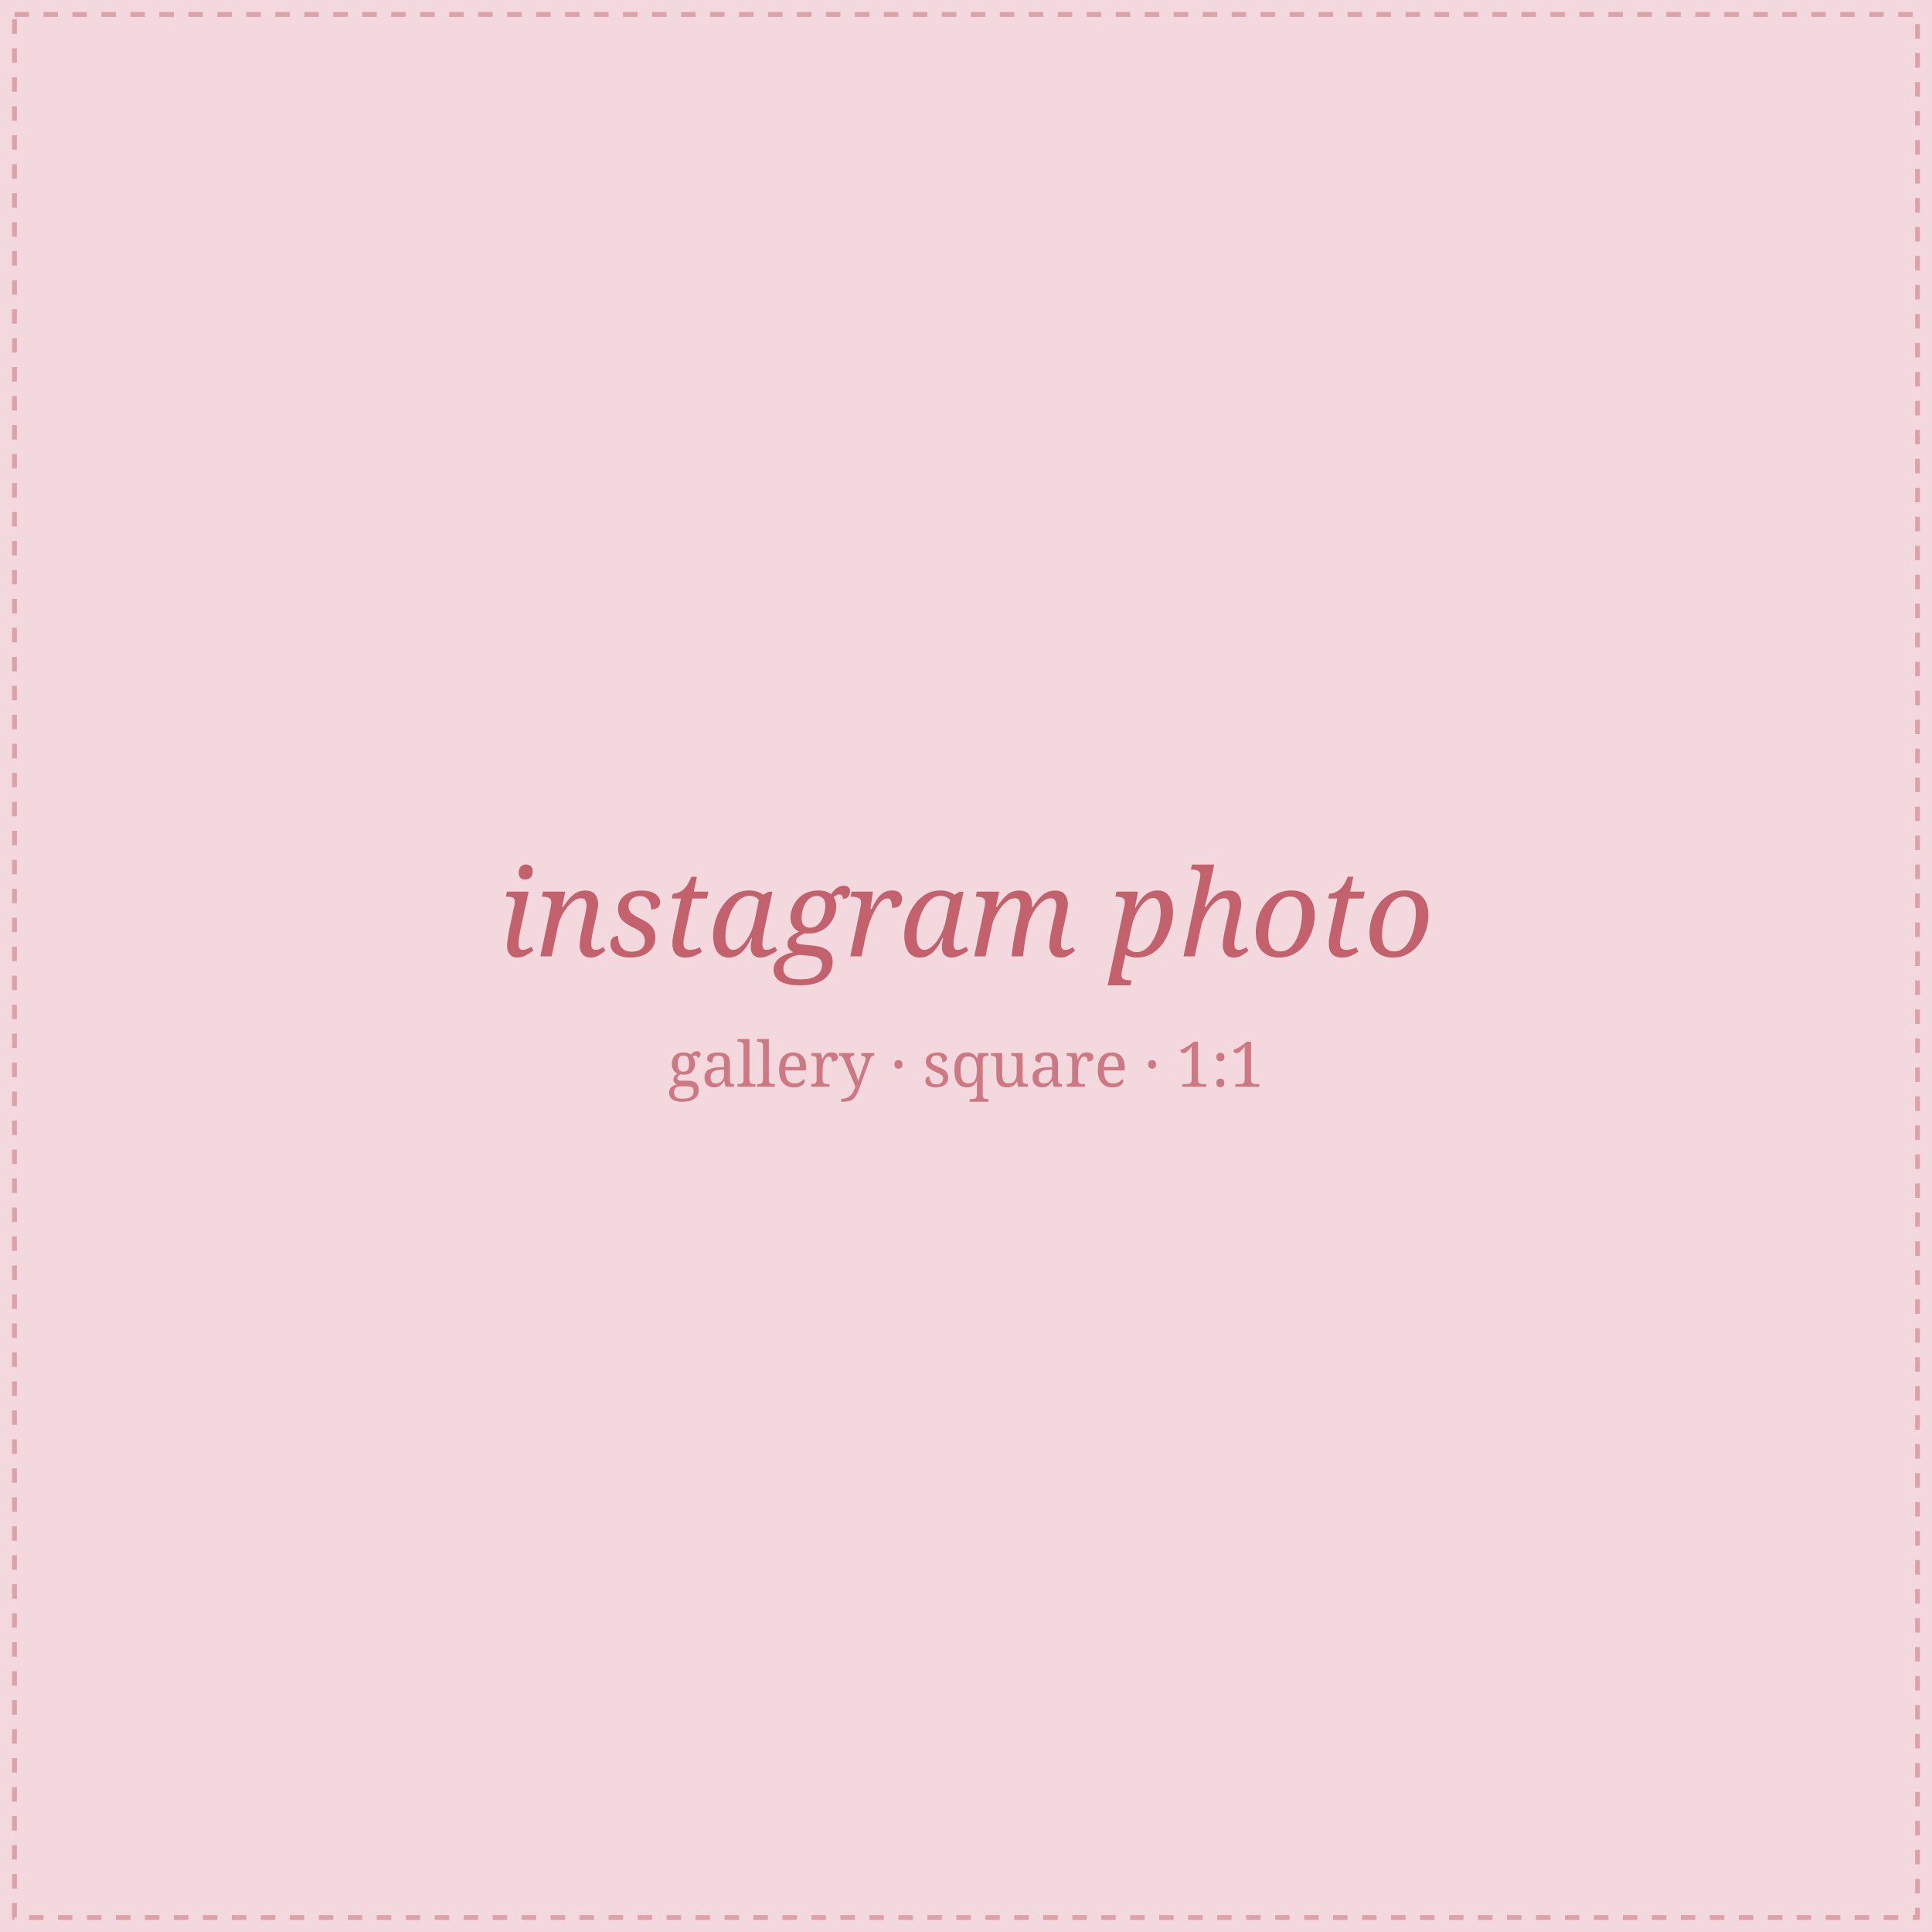
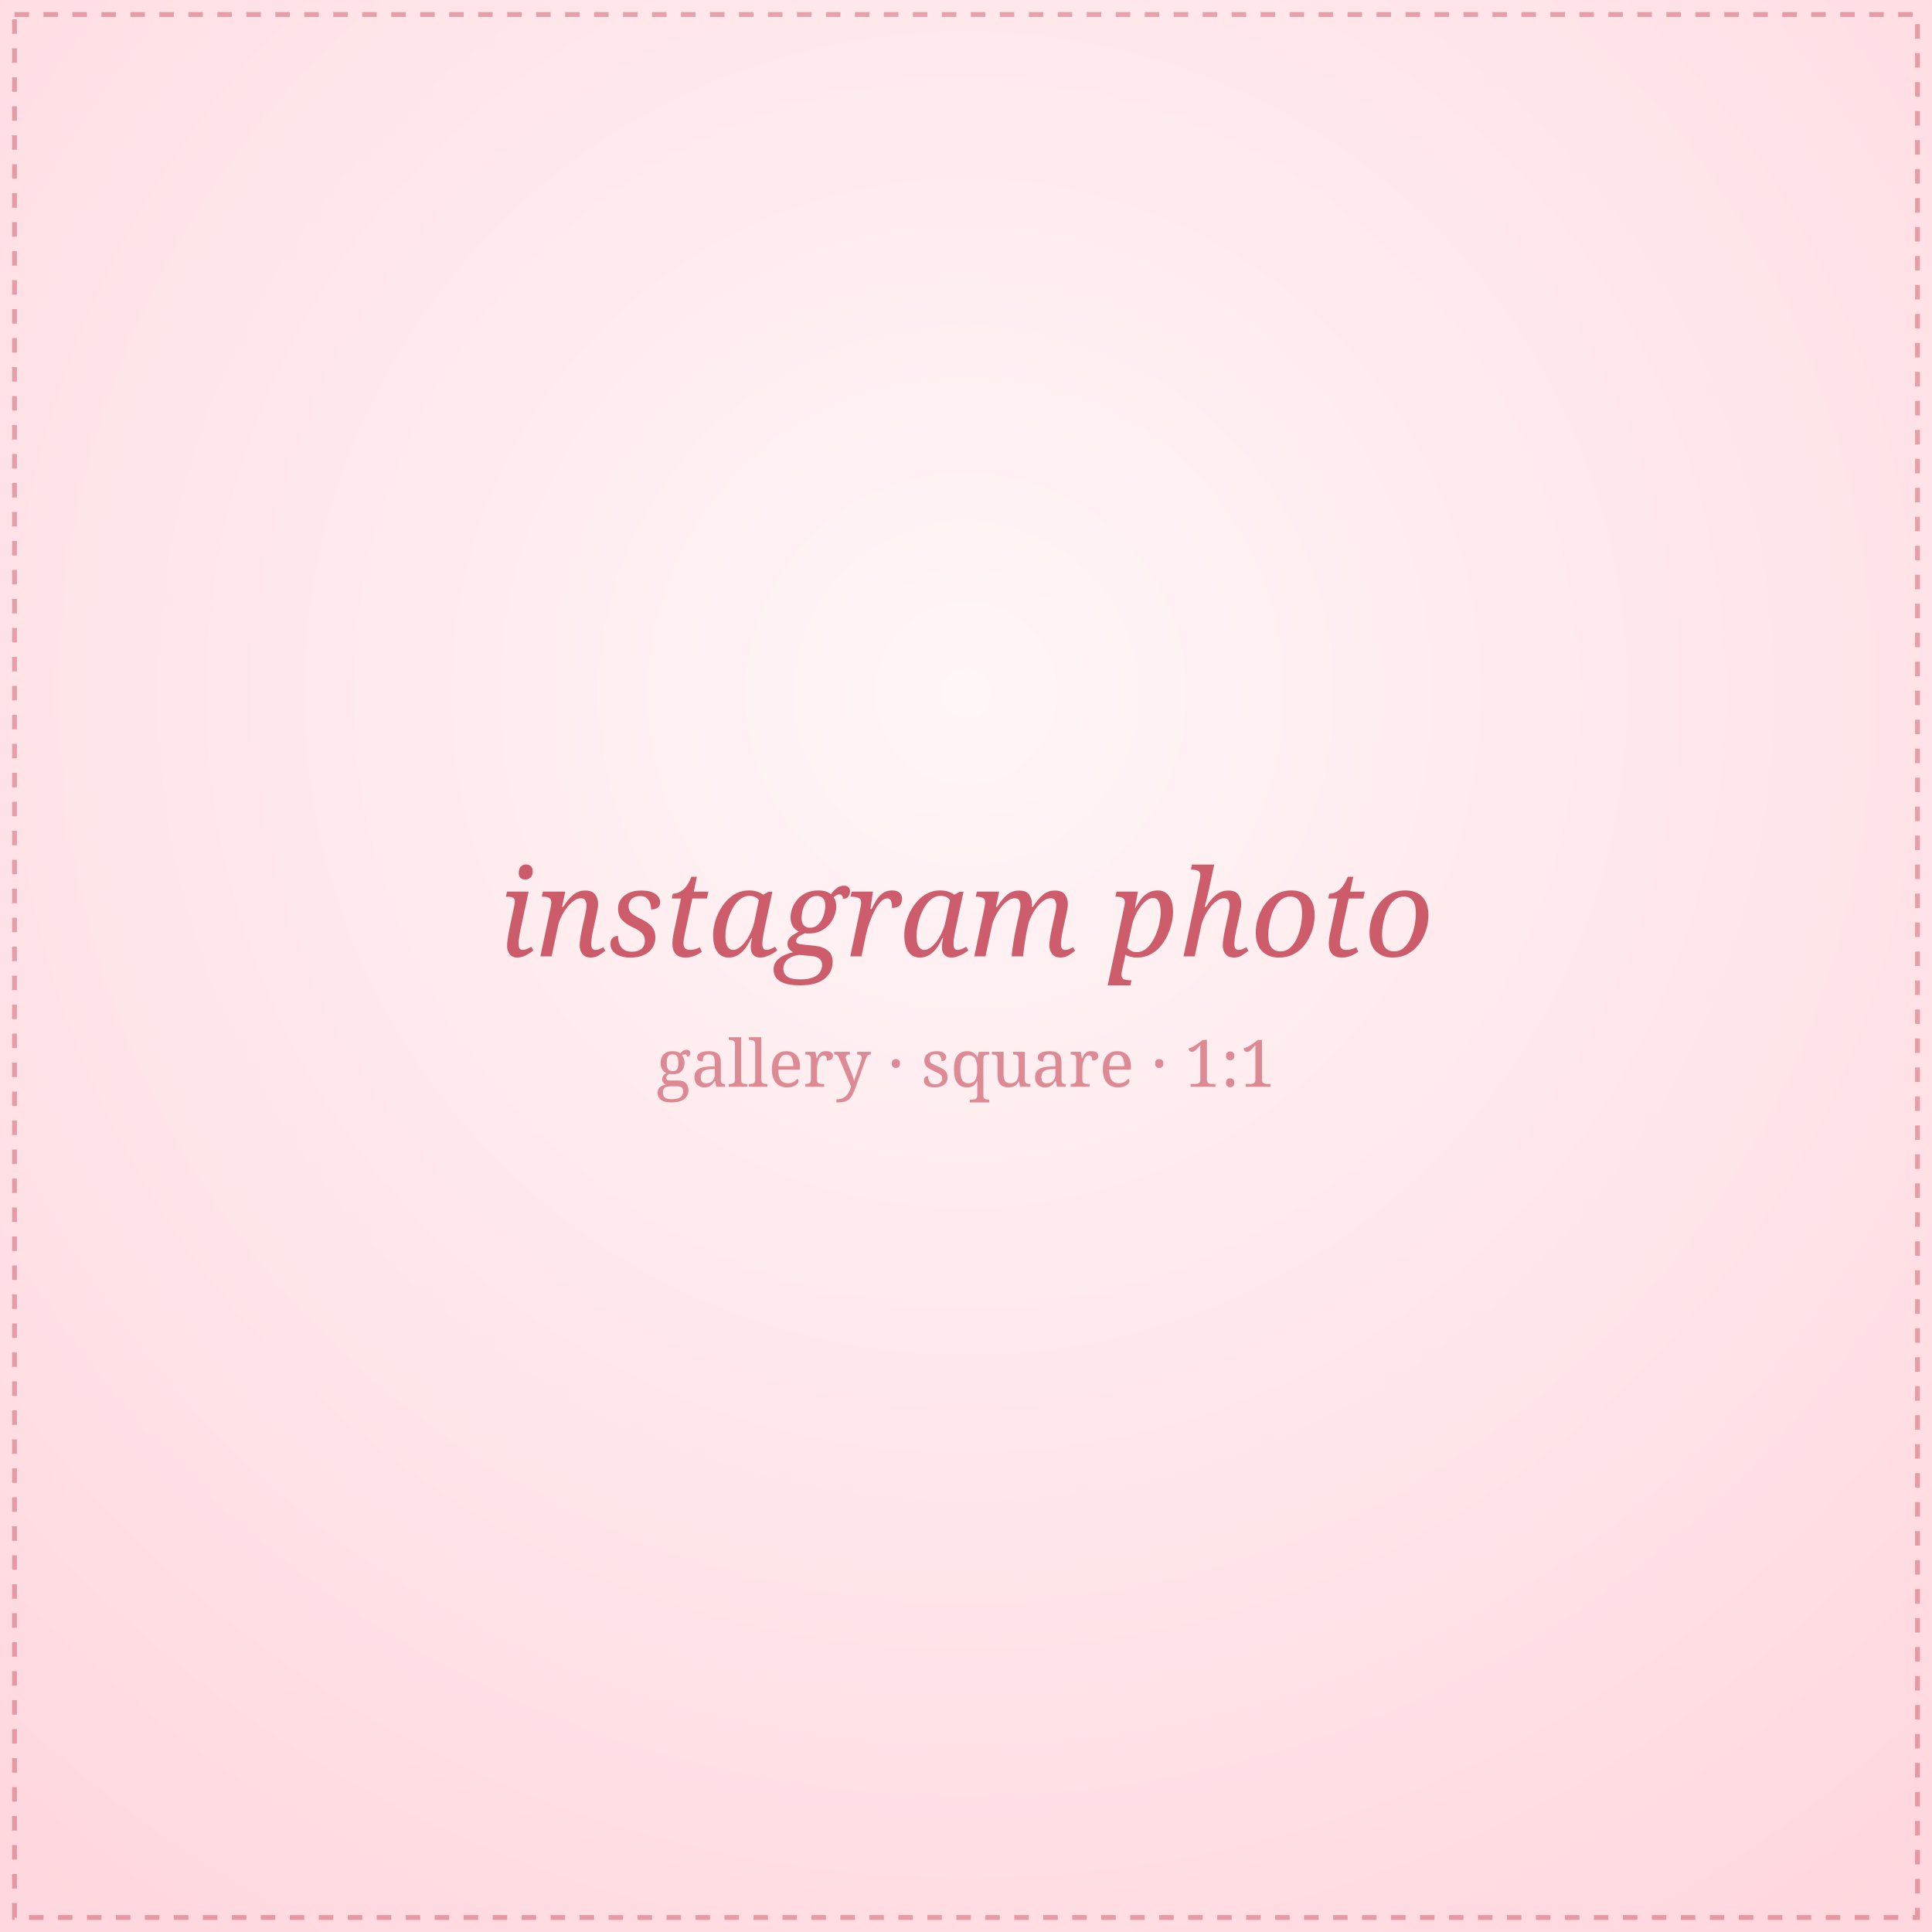
<svg xmlns="http://www.w3.org/2000/svg" viewBox="0 0 800 800" preserveAspectRatio="xMidYMid slice" role="img" aria-label="instagram photo placeholder">
-   <rect width="800" height="800" fill="#f3d9dd" />
-   <rect x="6" y="6" width="788" height="788" fill="none" stroke="#b23a48" stroke-opacity="0.35" stroke-width="2" stroke-dasharray="6 6" />
-   <g fill="#b23a48" fill-opacity="0.75" font-family="Georgia, serif" text-anchor="middle">
-     <text x="400" y="396" font-size="50" font-style="italic">instagram photo</text>
-     <text x="400" y="450" font-size="26" fill-opacity="0.6">gallery · square · 1:1</text>
+   <defs>
+     <radialGradient id="g" cx="50%" cy="36%" r="78%">
+       <stop offset="0%" stop-color="#fff6f7" />
+       <stop offset="100%" stop-color="#ffd7de" />
+     </radialGradient>
+   </defs>
+   <rect width="800" height="800" fill="url(#g)" />
+   <rect x="6" y="6" width="788" height="788" fill="none" stroke="#c0394a" stroke-opacity="0.4" stroke-width="2" stroke-dasharray="6 6" />
+   <g fill="#c0394a" font-family="Georgia, serif" text-anchor="middle">
+     <text x="400" y="396" font-size="50" font-style="italic" fill-opacity="0.8">instagram photo</text>
+     <text x="400" y="450" font-size="27" fill-opacity="0.55">gallery · square · 1:1</text>
  </g>
</svg>
